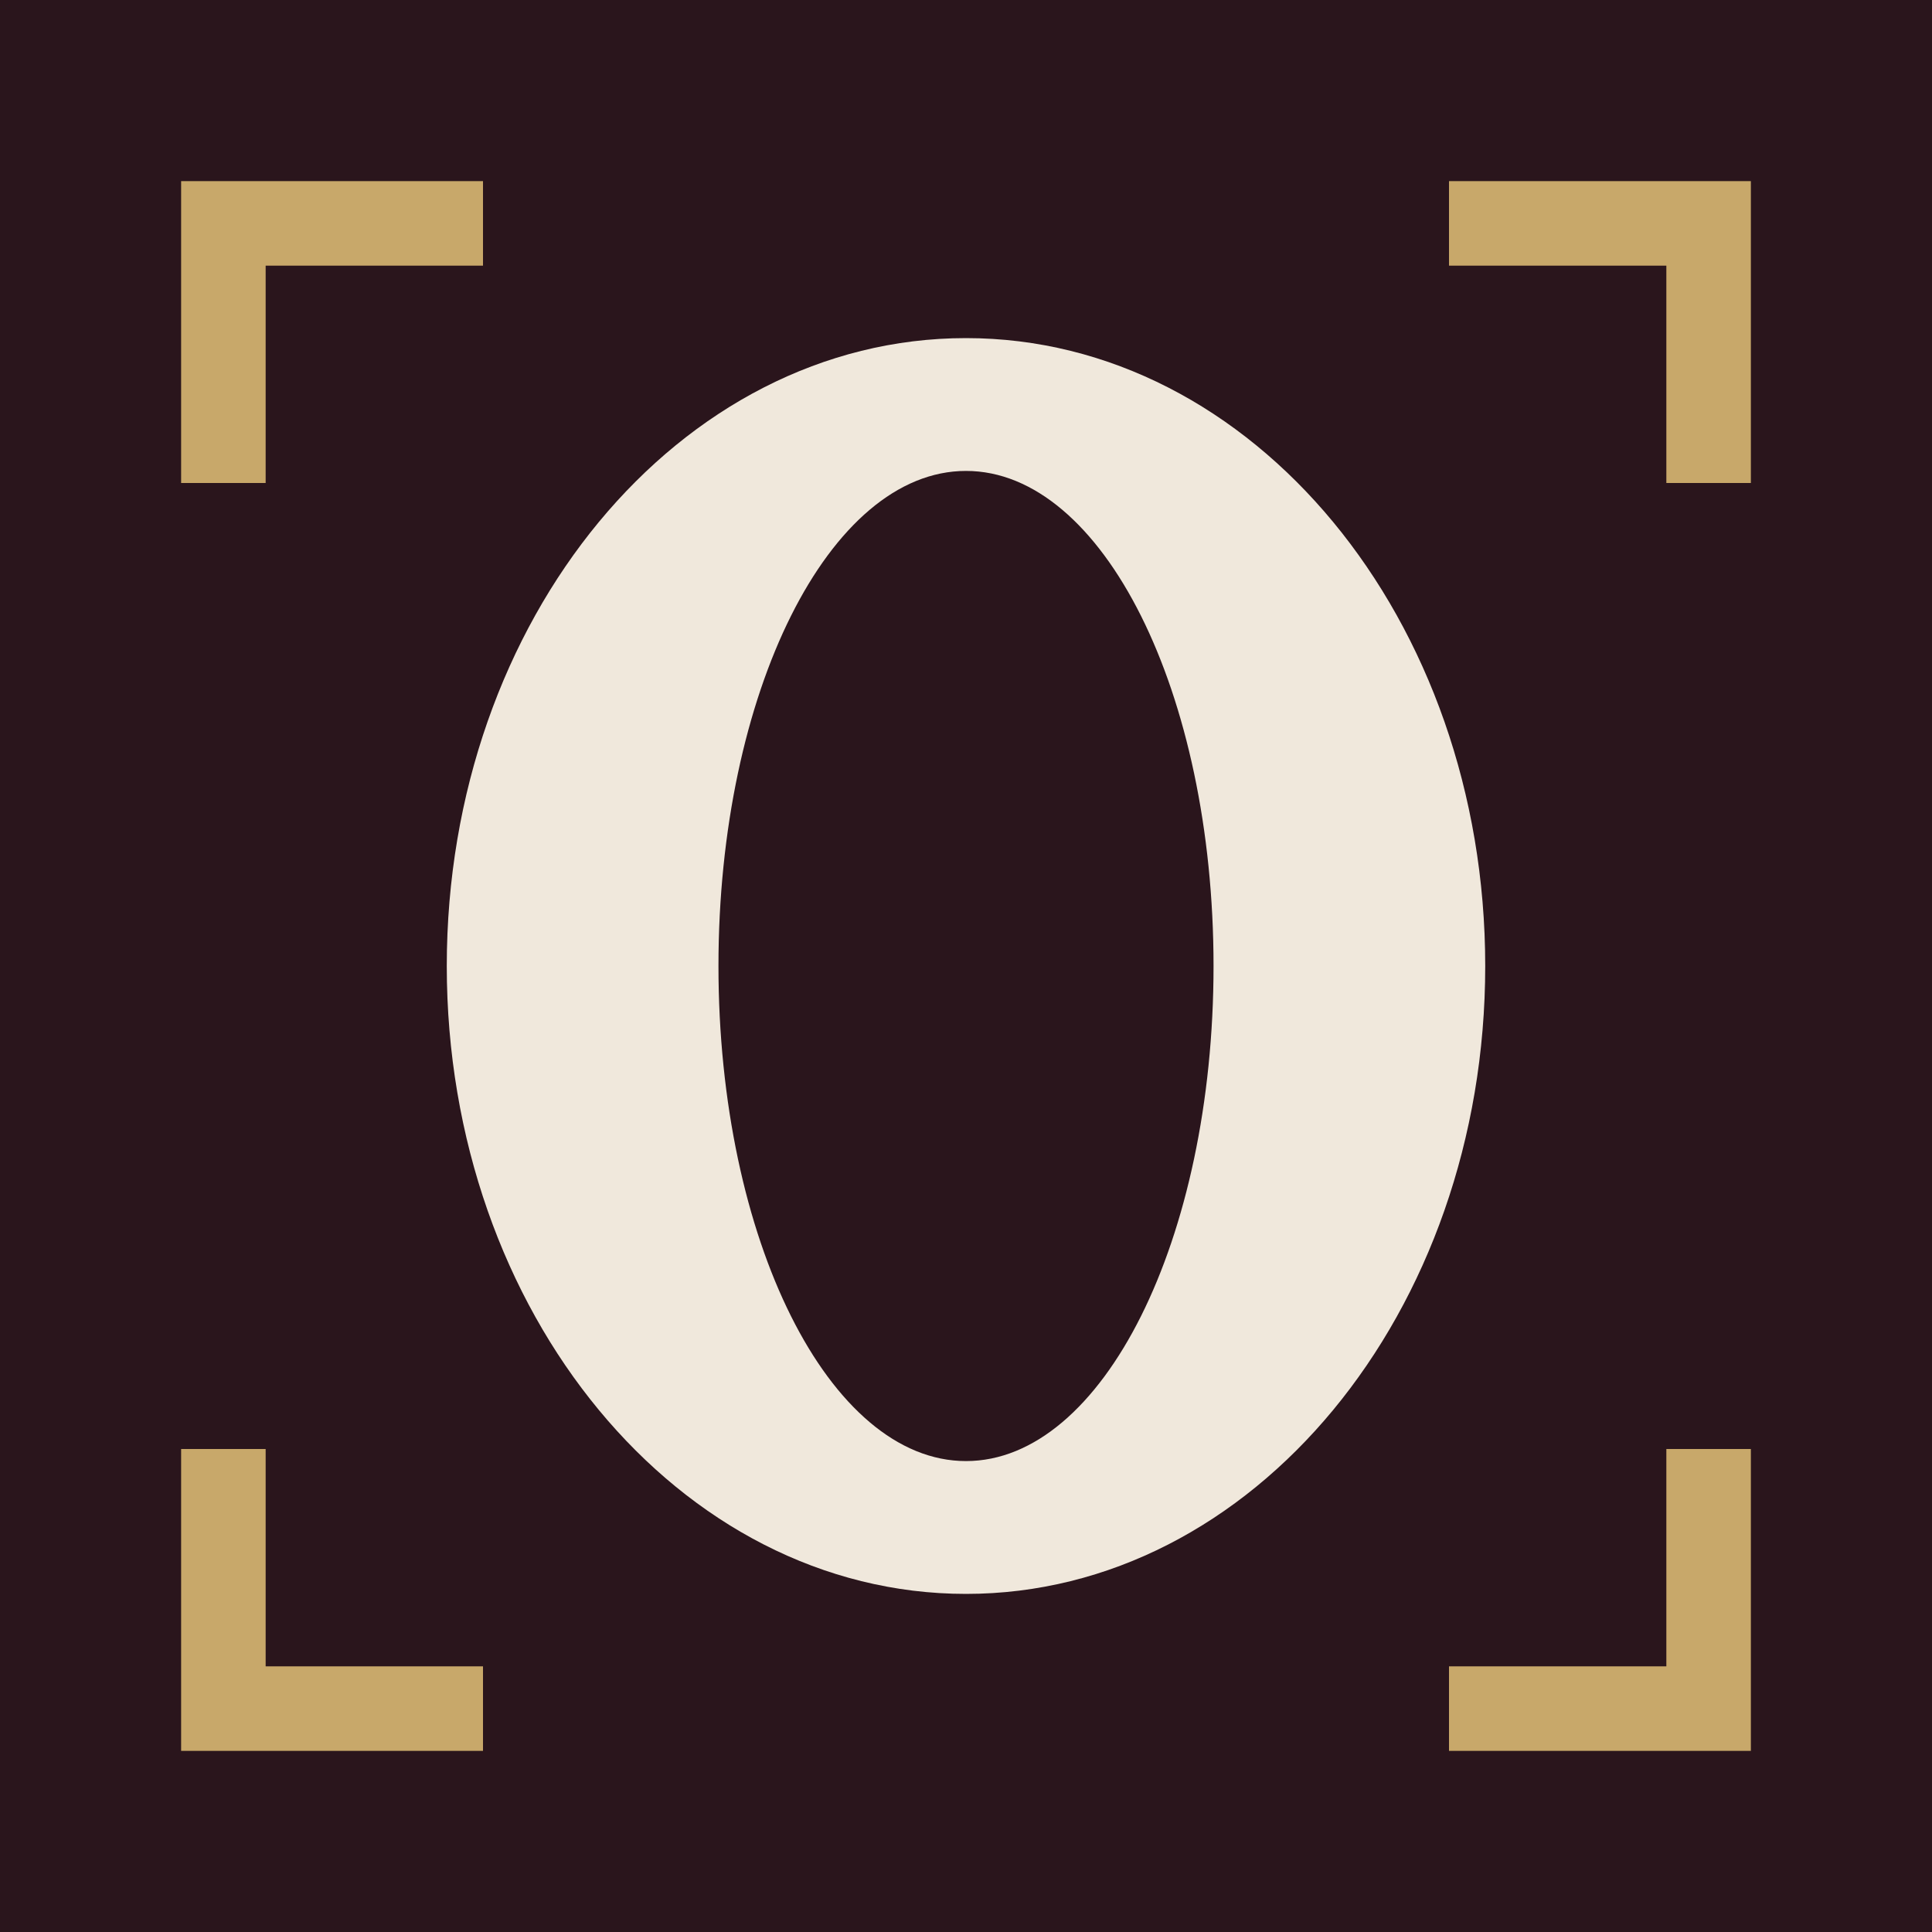
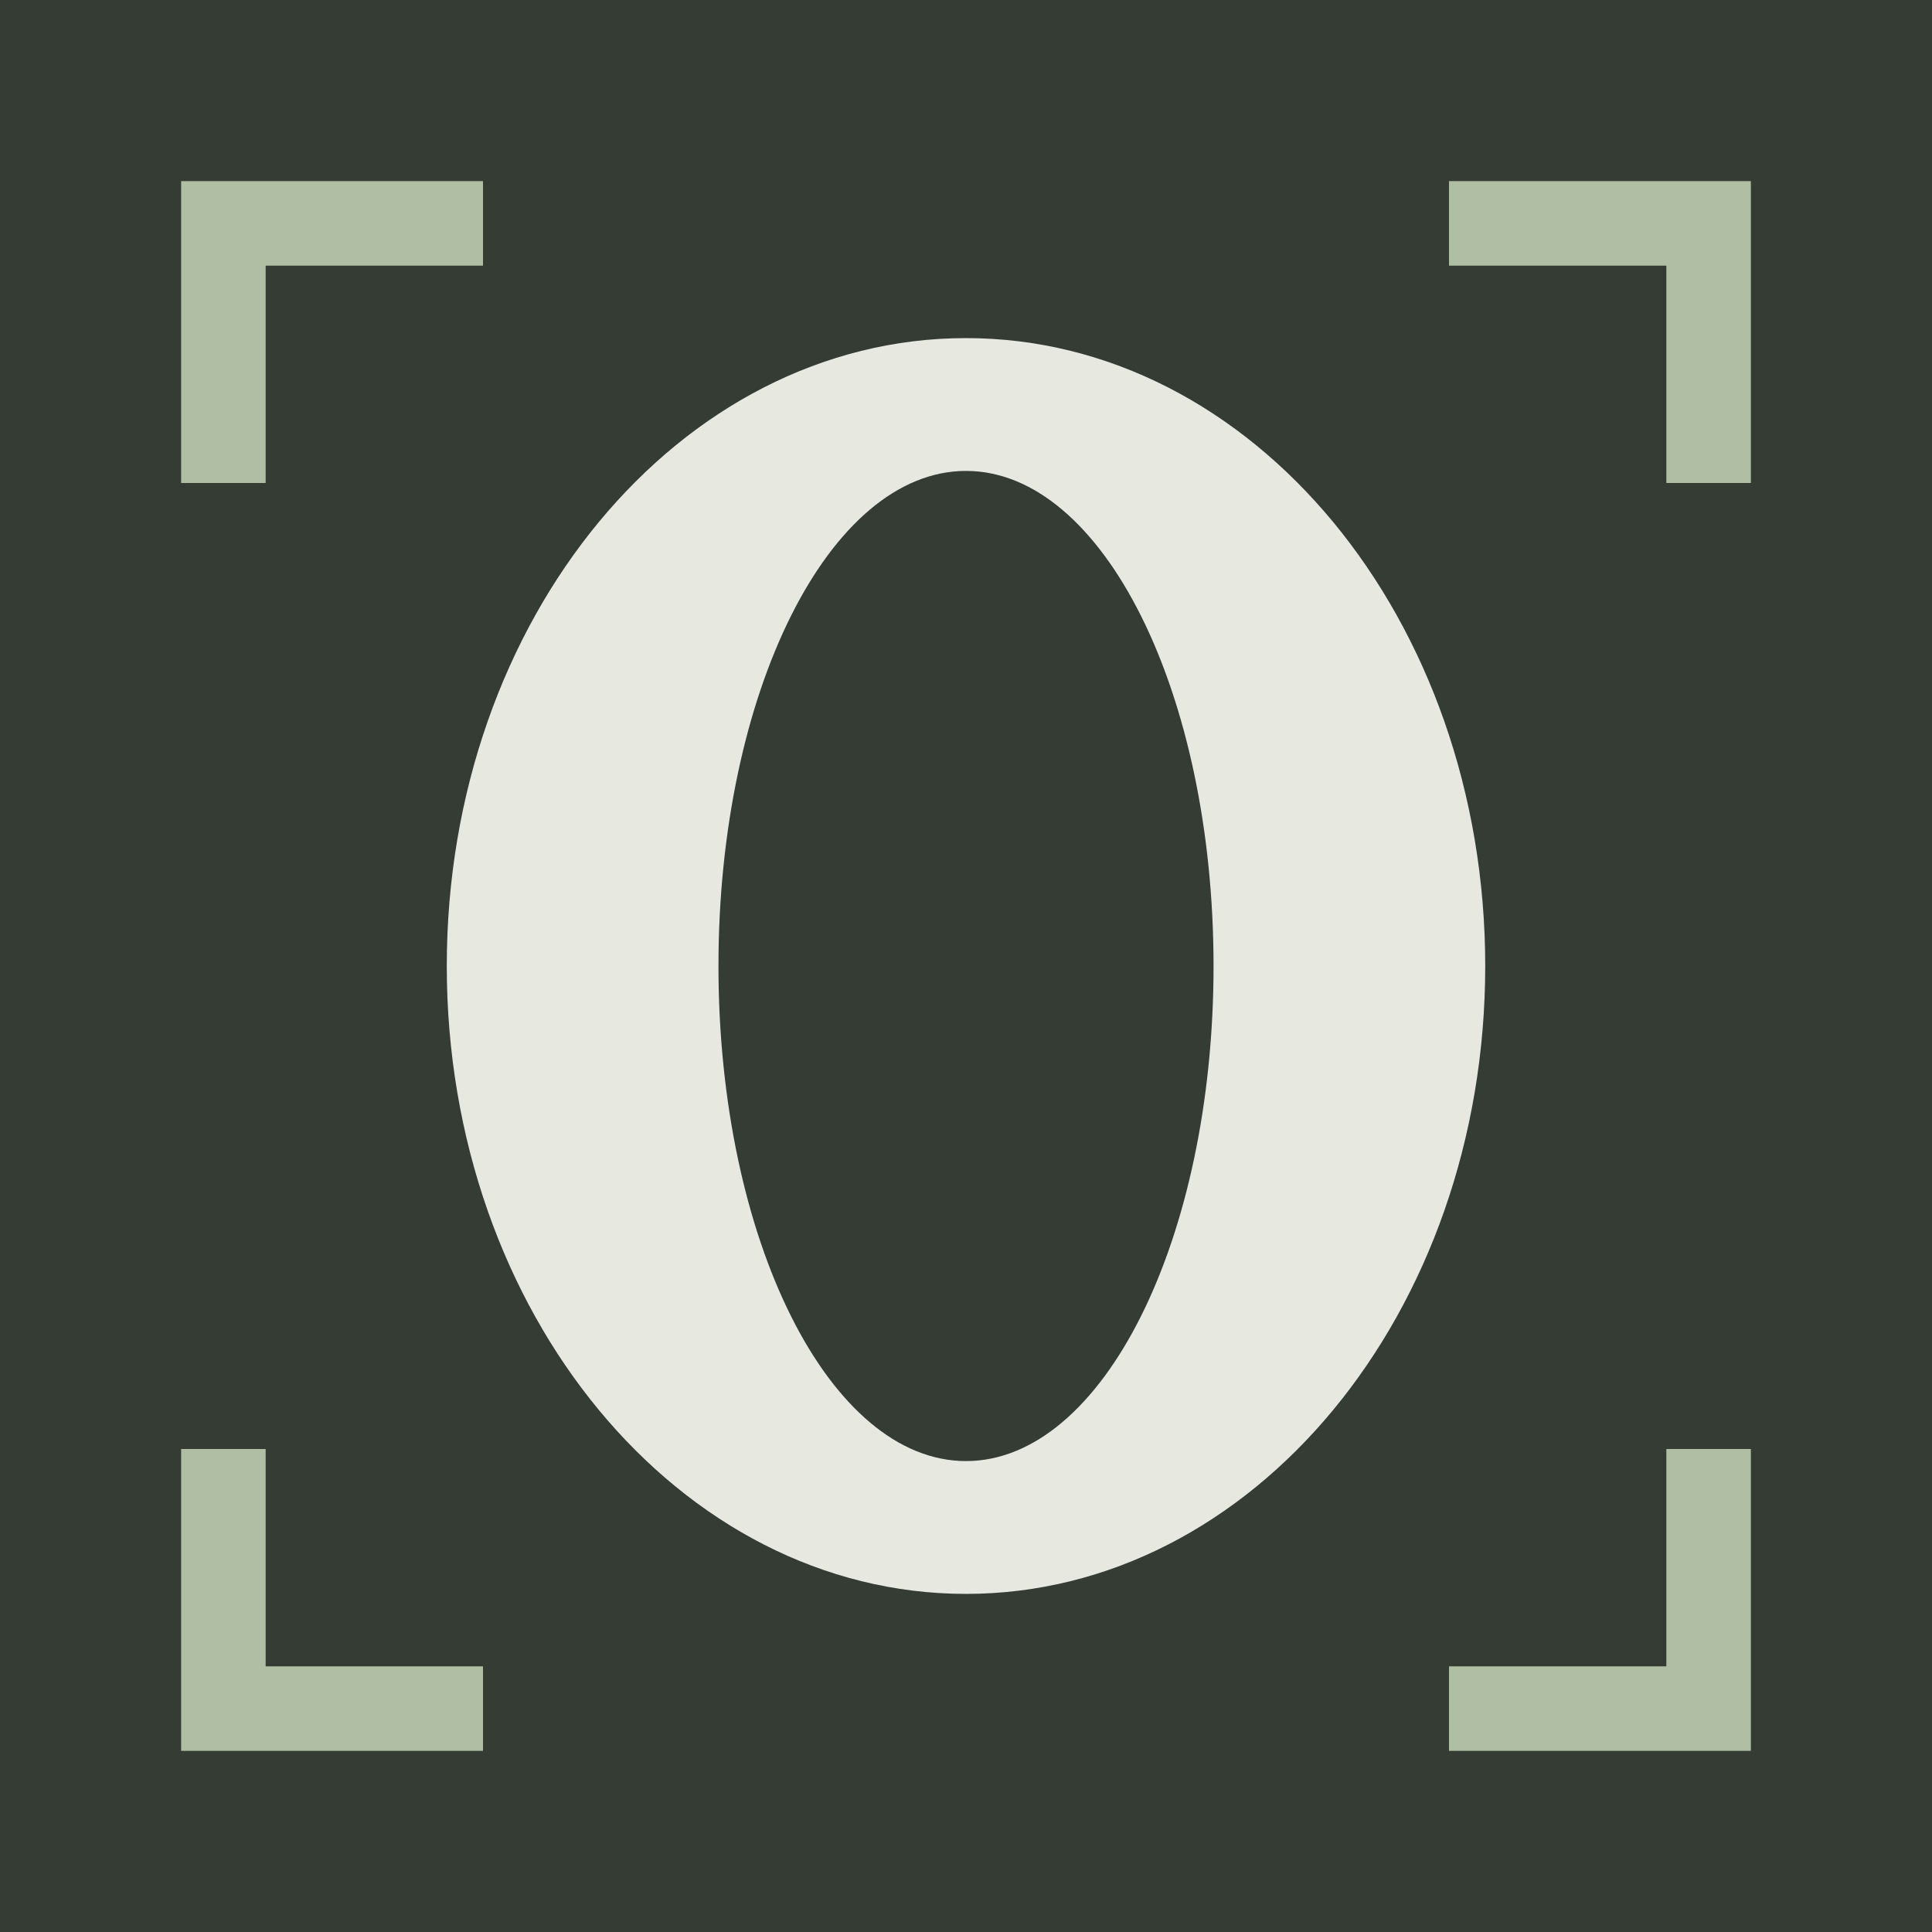
<svg xmlns="http://www.w3.org/2000/svg" viewBox="0 0 32 32" width="32" height="32" role="img" aria-label="Osama Abo-Bakr">
-   <rect width="32" height="32" fill="#2a151c" />
-   <ellipse cx="16" cy="16" rx="8.6" ry="10.4" fill="#f0e8dc" />
-   <ellipse cx="16" cy="16" rx="4.1" ry="8.2" fill="#2a151c" />
-   <g fill="#c8a86a">
+   <rect width="32" height="32" fill="#343c33" />
+   <ellipse cx="16" cy="16" rx="8.6" ry="10.4" fill="#e7e8e0" />
+   <ellipse cx="16" cy="16" rx="4.1" ry="8.2" fill="#343c33" />
+   <g fill="#b0bea4">
    <path d="M3 3h5v1.4H4.4V8H3z" />
    <path d="M29 3v5h-1.4V4.4H24V3z" />
    <path d="M3 29v-5h1.4v3.6H8V29z" />
    <path d="M29 29h-5v-1.4h3.6V24H29z" />
  </g>
</svg>
